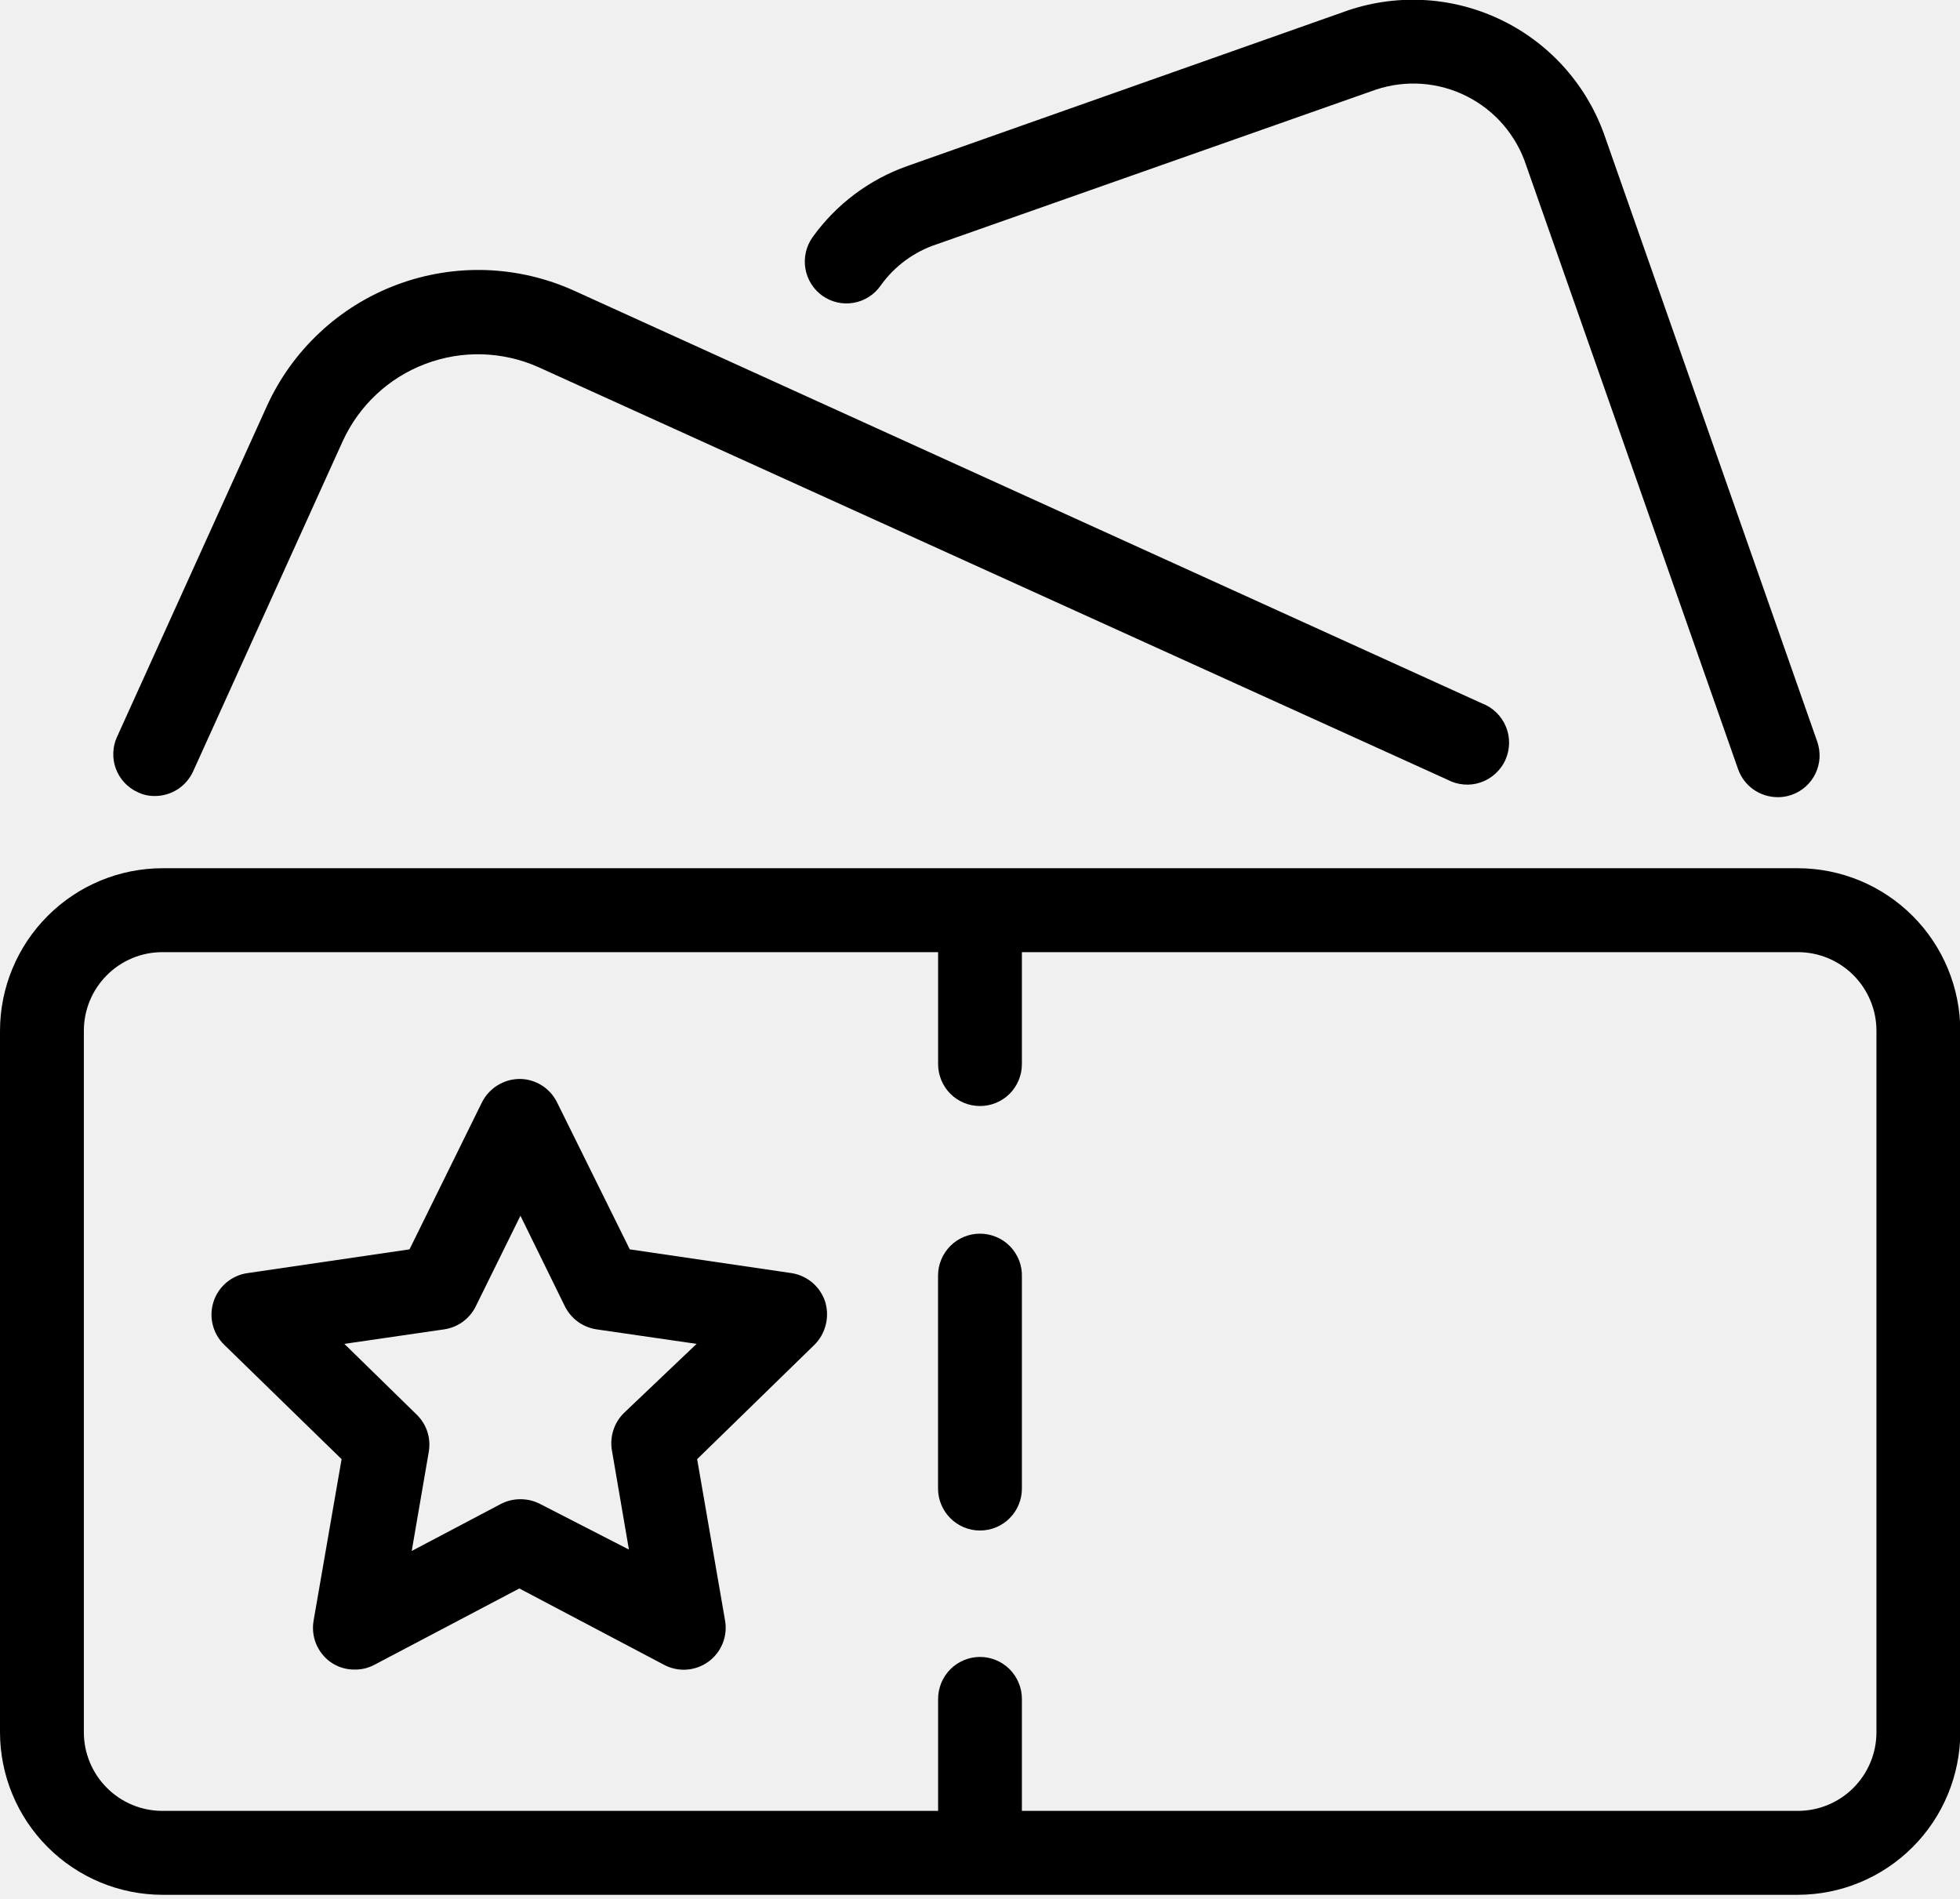
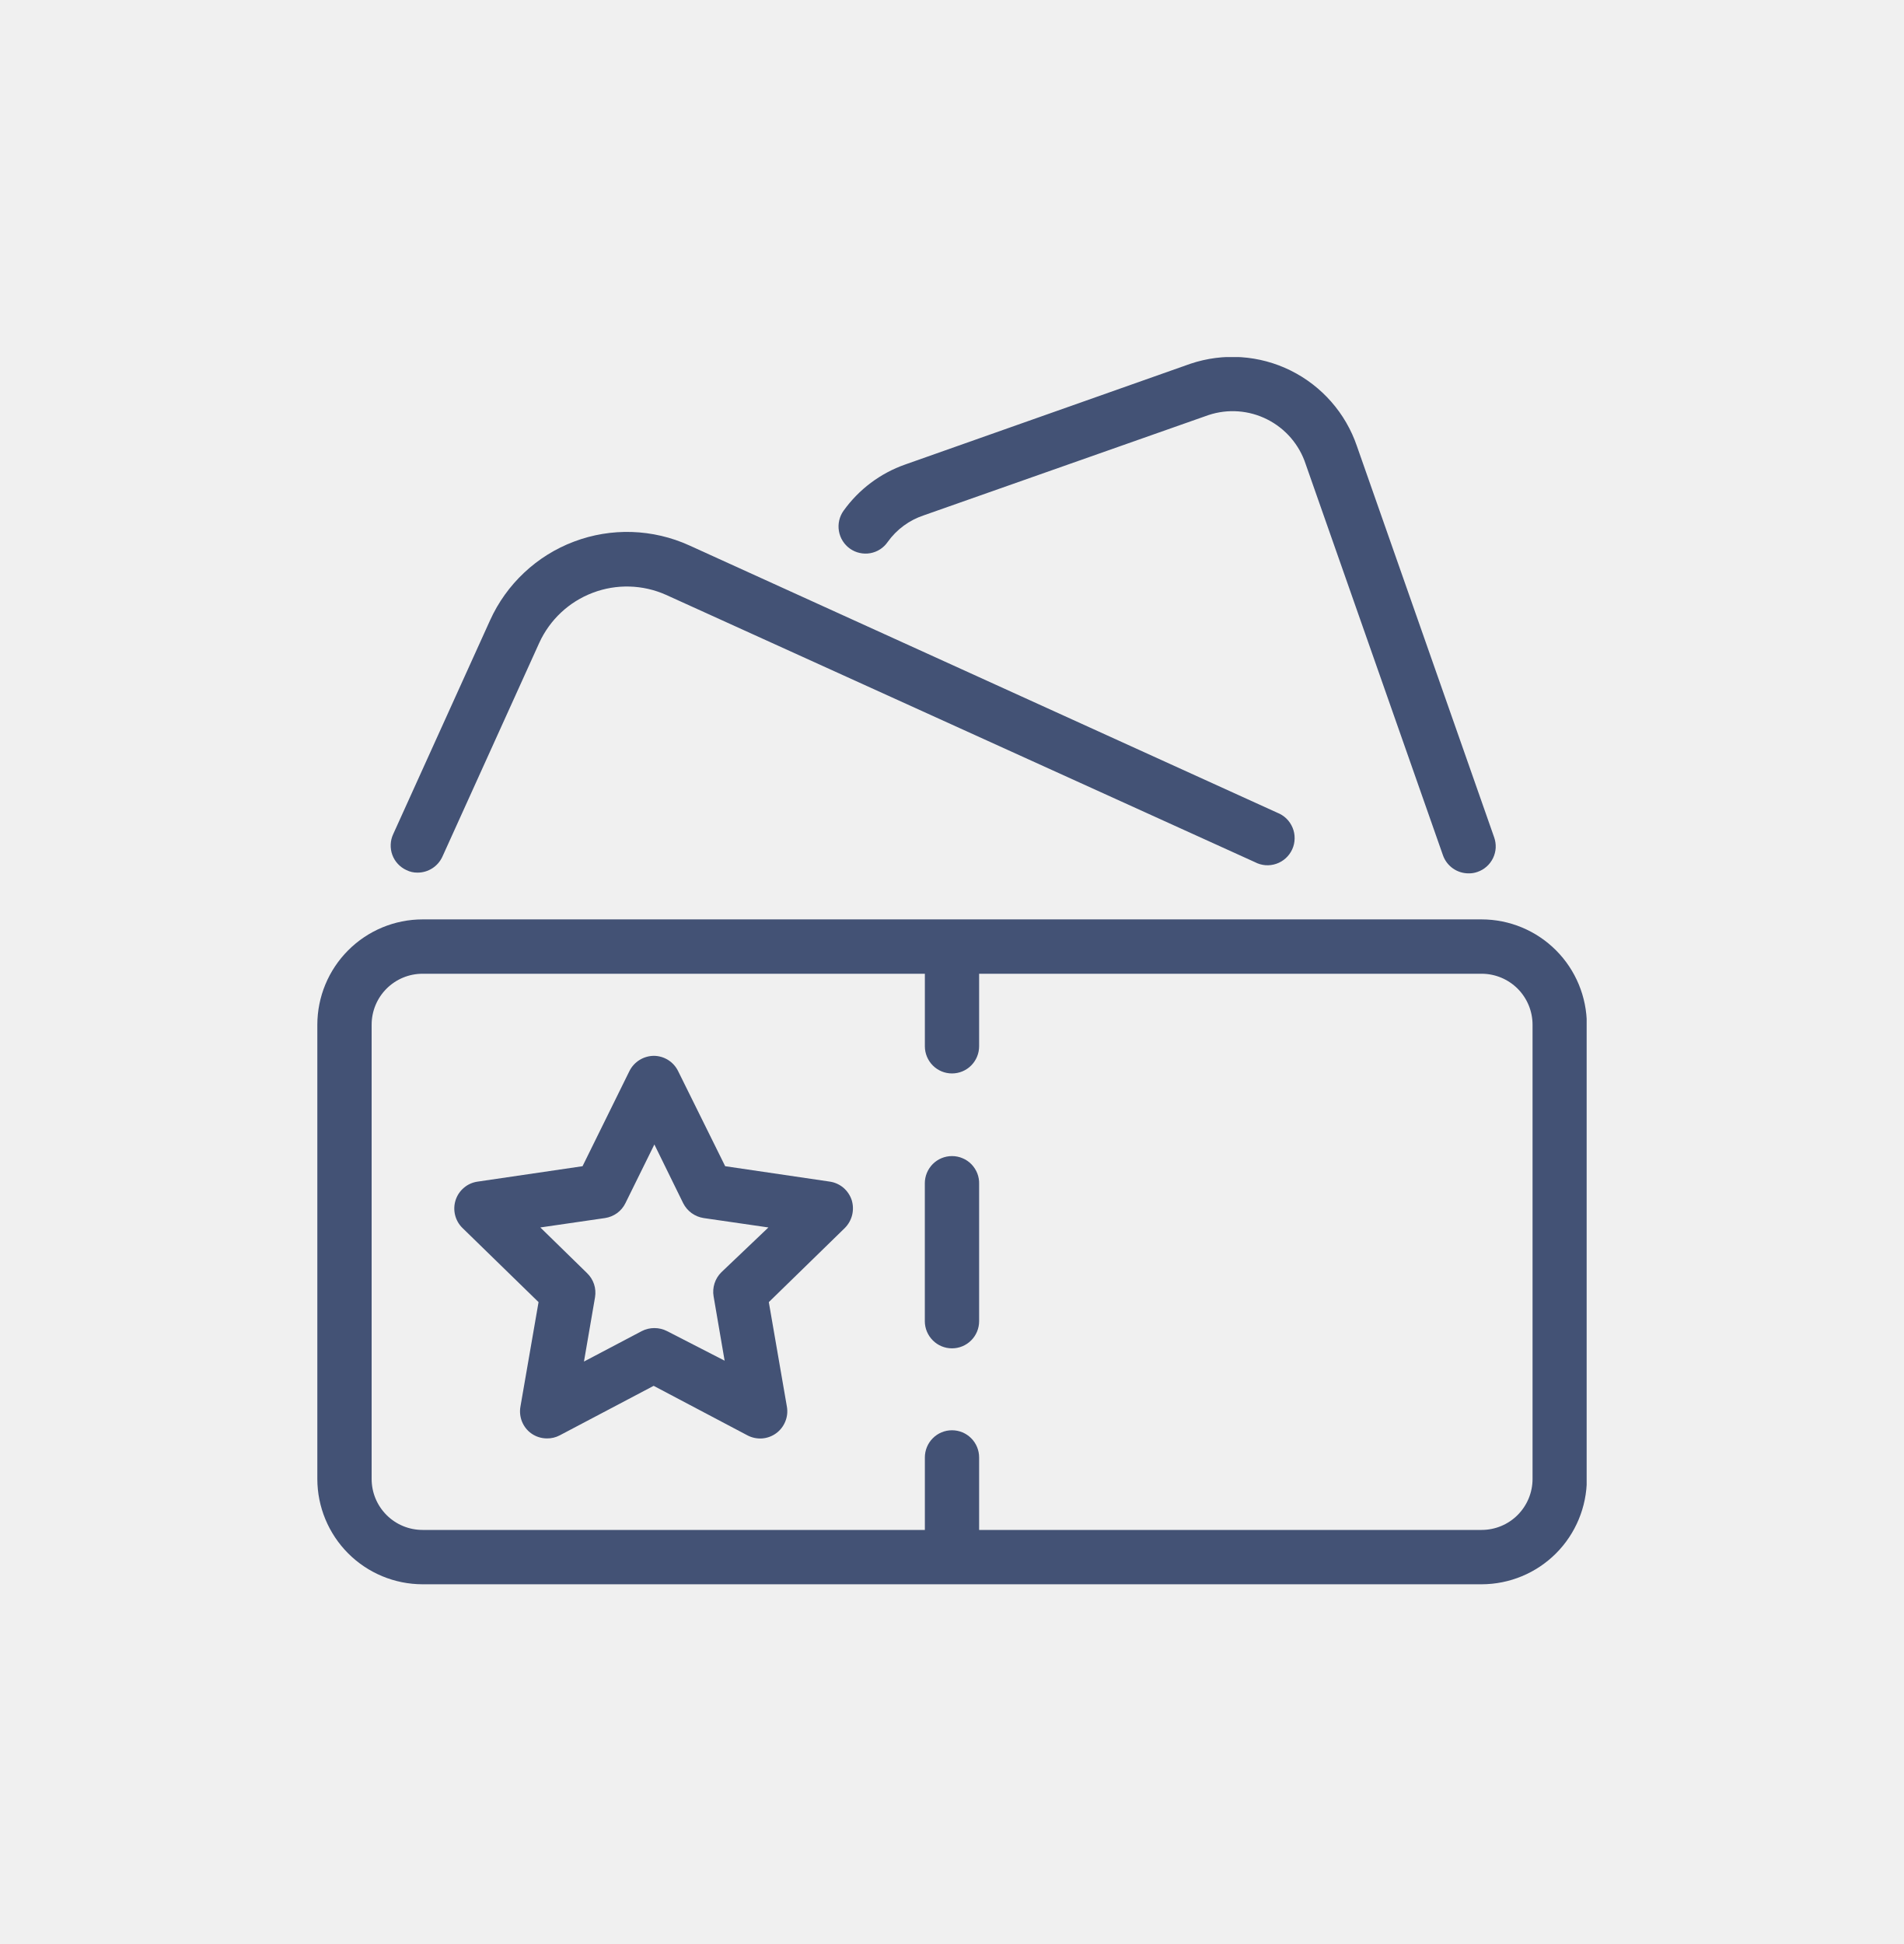
- <svg xmlns="http://www.w3.org/2000/svg" width="32" height="31" viewBox="0 0 32 31" fill="none">
+ <svg xmlns="http://www.w3.org/2000/svg" width="48" height="49" viewBox="0 0 48 49" fill="none">
  <g clip-path="url(#clip0)">
-     <path d="M29.353 14.174H2.651C1.949 14.175 1.275 14.455 0.778 14.953C0.281 15.45 0.001 16.124 0 16.828V28.279C0.001 28.983 0.281 29.657 0.778 30.154C1.275 30.652 1.949 30.932 2.651 30.933H29.353C30.056 30.932 30.73 30.652 31.227 30.154C31.724 29.657 32.003 28.983 32.005 28.279V16.828C32.003 16.124 31.724 15.45 31.227 14.953C30.73 14.455 30.056 14.175 29.353 14.174ZM30.636 28.279C30.636 28.62 30.5 28.946 30.26 29.187C30.019 29.428 29.693 29.563 29.353 29.563H16.684V27.736C16.684 27.554 16.612 27.38 16.484 27.251C16.356 27.123 16.182 27.05 16 27.05C15.818 27.05 15.644 27.123 15.516 27.251C15.388 27.38 15.316 27.554 15.316 27.736V29.563H2.651C2.311 29.563 1.985 29.428 1.745 29.187C1.504 28.946 1.369 28.62 1.369 28.279V16.828C1.369 16.487 1.504 16.161 1.745 15.92C1.985 15.679 2.311 15.544 2.651 15.544H15.316V17.371C15.316 17.553 15.388 17.727 15.516 17.856C15.644 17.984 15.818 18.056 16 18.056C16.182 18.056 16.356 17.984 16.484 17.856C16.612 17.727 16.684 17.553 16.684 17.371V15.544H29.353C29.693 15.544 30.019 15.679 30.26 15.92C30.5 16.161 30.636 16.487 30.636 16.828V28.279Z" fill="black" />
-     <path d="M2.245 12.931C2.333 12.975 2.43 12.996 2.528 12.995C2.66 12.995 2.789 12.957 2.9 12.886C3.01 12.815 3.098 12.713 3.153 12.593L5.595 7.203C5.861 6.621 6.345 6.167 6.944 5.941C7.542 5.714 8.205 5.733 8.789 5.993L23.635 12.73C23.718 12.774 23.808 12.8 23.901 12.807C23.995 12.815 24.088 12.803 24.177 12.772C24.265 12.742 24.346 12.693 24.415 12.63C24.484 12.567 24.54 12.491 24.578 12.406C24.616 12.32 24.637 12.228 24.638 12.135C24.64 12.041 24.622 11.948 24.586 11.862C24.55 11.775 24.497 11.697 24.43 11.632C24.363 11.567 24.284 11.516 24.196 11.483L9.374 4.746C8.92 4.54 8.43 4.426 7.932 4.409C7.435 4.393 6.938 4.475 6.472 4.651C6.006 4.826 5.579 5.092 5.216 5.433C4.852 5.774 4.559 6.183 4.354 6.637L1.912 12.027C1.874 12.108 1.853 12.196 1.85 12.286C1.846 12.375 1.86 12.464 1.891 12.548C1.922 12.632 1.969 12.709 2.03 12.775C2.091 12.841 2.164 12.894 2.245 12.931Z" fill="black" />
-     <path d="M13.426 4.828C13.5 4.88 13.583 4.917 13.671 4.937C13.759 4.957 13.85 4.959 13.938 4.943C14.027 4.928 14.112 4.894 14.188 4.845C14.264 4.797 14.329 4.733 14.38 4.659C14.605 4.344 14.925 4.109 15.293 3.988L22.467 1.462C22.709 1.382 22.964 1.35 23.218 1.369C23.473 1.388 23.721 1.457 23.948 1.572C24.176 1.687 24.379 1.846 24.545 2.039C24.711 2.233 24.838 2.457 24.917 2.699L28.377 12.557C28.424 12.691 28.512 12.807 28.628 12.889C28.744 12.97 28.883 13.014 29.025 13.014C29.101 13.015 29.176 13.002 29.248 12.977C29.333 12.948 29.412 12.902 29.479 12.842C29.546 12.782 29.601 12.71 29.64 12.629C29.679 12.547 29.702 12.459 29.707 12.369C29.711 12.279 29.698 12.189 29.668 12.104L26.209 2.247C25.926 1.415 25.326 0.729 24.539 0.34C23.752 -0.05 22.843 -0.111 22.01 0.169L14.818 2.709C14.194 2.928 13.652 3.335 13.266 3.873C13.161 4.021 13.119 4.205 13.149 4.384C13.179 4.563 13.279 4.722 13.426 4.828Z" fill="black" />
-     <path d="M12.924 20.784L10.282 20.396L9.095 17.997C9.039 17.883 8.952 17.786 8.844 17.718C8.736 17.651 8.611 17.614 8.484 17.614C8.356 17.615 8.23 17.651 8.122 17.719C8.013 17.786 7.925 17.883 7.868 17.997L6.686 20.396L4.039 20.784C3.912 20.802 3.793 20.856 3.696 20.938C3.598 21.021 3.525 21.129 3.486 21.251C3.447 21.372 3.442 21.503 3.473 21.627C3.504 21.751 3.568 21.864 3.66 21.953L5.577 23.821L5.12 26.457C5.098 26.583 5.112 26.713 5.159 26.831C5.207 26.95 5.287 27.053 5.39 27.129C5.507 27.213 5.647 27.258 5.791 27.256C5.903 27.258 6.012 27.231 6.111 27.179L8.479 25.932L10.843 27.179C10.956 27.239 11.084 27.266 11.211 27.257C11.339 27.248 11.461 27.203 11.565 27.128C11.669 27.053 11.749 26.95 11.797 26.832C11.846 26.713 11.86 26.583 11.838 26.457L11.382 23.821L13.298 21.953C13.388 21.863 13.452 21.75 13.482 21.625C13.513 21.502 13.509 21.372 13.472 21.25C13.432 21.129 13.36 21.022 13.264 20.94C13.167 20.858 13.049 20.803 12.924 20.784ZM10.186 23.068C10.107 23.146 10.048 23.242 10.014 23.348C9.98 23.453 9.972 23.566 9.99 23.675L10.268 25.297L8.817 24.552C8.718 24.501 8.609 24.475 8.497 24.475C8.386 24.475 8.277 24.501 8.178 24.552L6.722 25.32L7.001 23.698C7.019 23.588 7.011 23.475 6.976 23.369C6.941 23.263 6.88 23.168 6.8 23.091L5.622 21.939L7.252 21.702C7.361 21.686 7.466 21.644 7.556 21.578C7.645 21.513 7.718 21.427 7.767 21.327L8.497 19.847L9.223 21.327C9.273 21.427 9.346 21.512 9.435 21.578C9.525 21.643 9.629 21.685 9.739 21.702L11.373 21.939L10.186 23.068Z" fill="black" />
-     <path d="M16 20.14C15.818 20.14 15.644 20.212 15.516 20.34C15.388 20.469 15.315 20.643 15.315 20.825V24.301C15.315 24.483 15.388 24.657 15.516 24.785C15.644 24.914 15.818 24.986 16 24.986C16.181 24.986 16.356 24.914 16.484 24.785C16.612 24.657 16.684 24.483 16.684 24.301V20.843C16.687 20.752 16.671 20.66 16.638 20.575C16.604 20.49 16.554 20.412 16.491 20.347C16.427 20.281 16.351 20.229 16.266 20.194C16.182 20.158 16.091 20.14 16 20.14Z" fill="black" />
+     <path d="M37.353 23.174H10.652C9.949 23.175 9.275 23.455 8.778 23.953C8.281 24.45 8.001 25.125 8 25.828V37.279C8.001 37.983 8.281 38.657 8.778 39.155C9.275 39.652 9.949 39.932 10.652 39.933H37.353C38.056 39.932 38.73 39.652 39.227 39.155C39.724 38.657 40.003 37.983 40.005 37.279V25.828C40.003 25.125 39.724 24.45 39.227 23.953C38.73 23.455 38.056 23.175 37.353 23.174ZM38.636 37.279C38.636 37.62 38.5 37.946 38.26 38.187C38.019 38.428 37.693 38.563 37.353 38.563H24.684V36.736C24.684 36.554 24.612 36.38 24.484 36.252C24.356 36.123 24.182 36.051 24 36.051C23.818 36.051 23.644 36.123 23.516 36.252C23.388 36.38 23.316 36.554 23.316 36.736V38.563H10.652C10.311 38.563 9.985 38.428 9.745 38.187C9.504 37.946 9.369 37.62 9.369 37.279V25.828C9.369 25.488 9.504 25.161 9.745 24.92C9.985 24.68 10.311 24.544 10.652 24.544H23.316V26.372C23.316 26.553 23.388 26.727 23.516 26.856C23.644 26.985 23.818 27.057 24 27.057C24.182 27.057 24.356 26.985 24.484 26.856C24.612 26.727 24.684 26.553 24.684 26.372V24.544H37.353C37.693 24.544 38.019 24.68 38.26 24.92C38.5 25.161 38.636 25.488 38.636 25.828V37.279Z" fill="#182B56" fill-opacity="0.8" />
+     <path d="M10.245 21.931C10.333 21.975 10.43 21.997 10.528 21.995C10.66 21.995 10.789 21.957 10.899 21.886C11.01 21.815 11.098 21.713 11.153 21.593L13.595 16.203C13.861 15.621 14.345 15.168 14.944 14.941C15.542 14.714 16.205 14.733 16.789 14.993L31.635 21.73C31.718 21.774 31.808 21.8 31.901 21.808C31.995 21.815 32.088 21.803 32.177 21.772C32.265 21.742 32.346 21.694 32.415 21.631C32.484 21.568 32.54 21.491 32.578 21.406C32.617 21.321 32.637 21.228 32.638 21.135C32.64 21.041 32.622 20.948 32.586 20.862C32.55 20.776 32.498 20.698 32.43 20.632C32.363 20.567 32.283 20.517 32.196 20.483L17.374 13.746C16.92 13.54 16.43 13.426 15.932 13.409C15.434 13.393 14.938 13.475 14.472 13.651C14.006 13.826 13.579 14.092 13.216 14.433C12.852 14.774 12.559 15.183 12.354 15.637L9.912 21.027C9.874 21.108 9.853 21.196 9.85 21.286C9.846 21.375 9.86 21.465 9.891 21.549C9.922 21.633 9.969 21.71 10.03 21.775C10.091 21.841 10.164 21.894 10.245 21.931Z" fill="#182B56" fill-opacity="0.8" />
+     <path d="M21.426 13.828C21.5 13.88 21.583 13.918 21.671 13.937C21.759 13.957 21.85 13.959 21.938 13.944C22.027 13.928 22.112 13.895 22.188 13.846C22.264 13.797 22.329 13.733 22.38 13.659C22.605 13.344 22.925 13.109 23.293 12.988L30.467 10.462C30.709 10.382 30.964 10.35 31.218 10.369C31.473 10.388 31.721 10.457 31.948 10.572C32.176 10.687 32.379 10.846 32.545 11.039C32.711 11.233 32.838 11.457 32.917 11.7L36.377 21.557C36.424 21.691 36.512 21.807 36.628 21.889C36.744 21.971 36.883 22.014 37.025 22.014C37.101 22.015 37.176 22.003 37.248 21.977C37.333 21.948 37.412 21.902 37.479 21.842C37.546 21.782 37.601 21.71 37.64 21.629C37.679 21.548 37.702 21.459 37.707 21.37C37.711 21.28 37.698 21.19 37.668 21.105L34.209 11.247C33.926 10.415 33.325 9.73 32.539 9.34C31.752 8.95 30.843 8.889 30.01 9.169L22.818 11.709C22.194 11.928 21.652 12.335 21.266 12.874C21.161 13.021 21.119 13.205 21.149 13.384C21.179 13.563 21.279 13.723 21.426 13.828Z" fill="#182B56" fill-opacity="0.8" />
+     <path d="M20.924 29.784L18.282 29.395L17.095 26.997C17.039 26.883 16.952 26.786 16.844 26.718C16.736 26.65 16.611 26.614 16.484 26.613C16.356 26.614 16.23 26.651 16.122 26.718C16.013 26.786 15.925 26.883 15.868 26.997L14.686 29.395L12.039 29.784C11.912 29.802 11.793 29.855 11.696 29.938C11.598 30.02 11.525 30.129 11.486 30.25C11.447 30.372 11.442 30.502 11.473 30.627C11.504 30.751 11.568 30.864 11.66 30.953L13.577 32.821L13.12 35.457C13.098 35.583 13.112 35.712 13.159 35.831C13.207 35.95 13.287 36.053 13.39 36.128C13.507 36.212 13.647 36.257 13.791 36.256C13.903 36.258 14.012 36.231 14.111 36.179L16.479 34.931L18.843 36.179C18.956 36.239 19.084 36.265 19.211 36.257C19.339 36.248 19.462 36.203 19.565 36.128C19.669 36.053 19.749 35.95 19.797 35.831C19.846 35.713 19.86 35.583 19.838 35.457L19.382 32.821L21.298 30.953C21.388 30.863 21.452 30.749 21.483 30.625C21.513 30.501 21.509 30.372 21.472 30.25C21.432 30.129 21.36 30.022 21.264 29.939C21.167 29.857 21.049 29.803 20.924 29.784ZM18.186 32.068C18.107 32.146 18.048 32.242 18.014 32.347C17.98 32.453 17.971 32.565 17.99 32.675L18.268 34.297L16.817 33.552C16.718 33.501 16.609 33.475 16.497 33.475C16.386 33.475 16.277 33.501 16.178 33.552L14.722 34.319L15.001 32.698C15.019 32.588 15.011 32.475 14.976 32.369C14.941 32.263 14.88 32.167 14.8 32.09L13.622 30.939L15.252 30.702C15.361 30.686 15.466 30.643 15.556 30.578C15.646 30.513 15.718 30.427 15.767 30.327L16.497 28.847L17.223 30.327C17.273 30.426 17.346 30.512 17.435 30.577C17.525 30.642 17.629 30.685 17.739 30.702L19.372 30.939L18.186 32.068Z" fill="#182B56" fill-opacity="0.8" />
+     <path d="M24 29.14C23.818 29.14 23.644 29.212 23.516 29.34C23.388 29.469 23.315 29.643 23.315 29.825V33.301C23.315 33.483 23.388 33.657 23.516 33.785C23.644 33.914 23.818 33.986 24 33.986C24.181 33.986 24.356 33.914 24.484 33.785C24.612 33.657 24.684 33.483 24.684 33.301V29.843C24.687 29.752 24.671 29.66 24.638 29.575C24.604 29.49 24.554 29.412 24.491 29.347C24.427 29.281 24.351 29.229 24.266 29.194C24.182 29.158 24.091 29.14 24 29.14Z" fill="#182B56" fill-opacity="0.8" />
  </g>
  <defs>
    <clipPath id="clip0">
-       <rect width="32" height="30.933" fill="white" />
+       <rect width="32" height="30.933" fill="white" transform="translate(8 9)" />
    </clipPath>
  </defs>
</svg>
